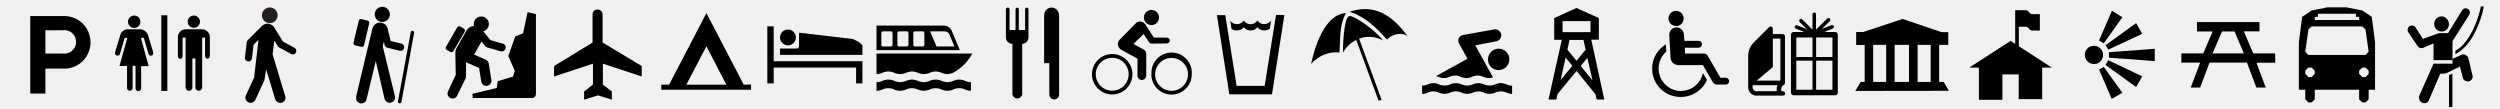
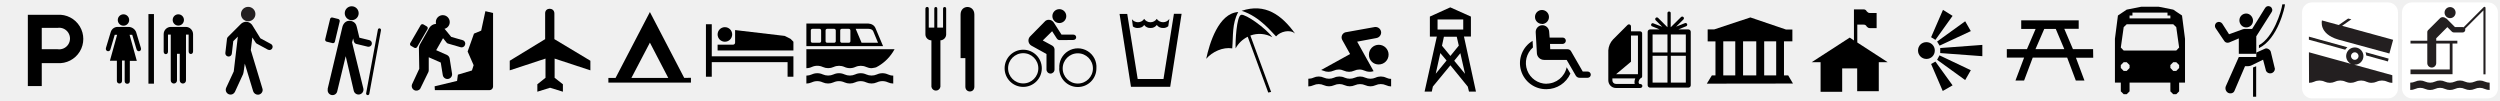
- <svg xmlns="http://www.w3.org/2000/svg" width="1840" height="80.005" viewBox="0 0 19.167 0.833">
-   <path d="M2.591.008a.086.086 0 0 0-.086.086v.661c0 .048.039.086.086.086h.661a.086.086 0 0 0 .086-.086V.094a.086.086 0 0 0-.086-.086z" fill="none" fill-opacity="0" />
-   <path d="M2.931.168a.058.058 0 1 0 0-.116.058.058 0 0 0 0 .116M2.831.178a.017.017 0 0 0-.012-.02L2.771.146a.016.016 0 0 0-.02.012L2.71.327a.017.017 0 0 0 .012.02l.049.012a.016.016 0 0 0 .02-.013zM3.051.778a.013.013 0 0 0 .027.002l.097-.528V.25a.013.013 0 0 0-.013-.014c-.007 0-.012.005-.013.012zM2.731.738v.008a.04.04 0 0 0 .08.012l.07-.29.067.288a.04.04 0 0 0 .08-.019L2.934.353 2.943.32l.006.026c.006.018.021.02.021.02l.095.023a.028.028 0 0 0 .012-.055l-.082-.02-.022-.091c-.01-.051-.06-.05-.06-.05-.047-.001-.059.049-.059.049z" />
-   <path d="M.92.008a.086.086 0 0 0-.087.086v.661c0 .048.039.086.086.086h.661a.086.086 0 0 0 .086-.086v-.66A.086.086 0 0 0 1.58.007z" fill="none" fill-opacity="0" />
-   <path d="M1.283.697h-.046v-.58h.046zM1.073.224a.07.07 0 0 1 .061.042l.04.133c.009.028-.027.04-.036.012L1.102.29H1.08l.06.217h-.058v.17c0 .028-.043.028-.043 0V.504h-.022v.17c0 .029-.043.029-.043 0V.506H.916L.976.29h-.02L.92.412C.912.438.875.427.883.399l.04-.133A.06.06 0 0 1 .98.224zM1.029.214a.047.047 0 1 0 0-.095.047.047 0 0 0 0 .095M1.486.213a.047.047 0 1 0 0-.094.047.047 0 0 0 0 .094M1.423.67a.026.026 0 1 0 .052 0V.448h.023V.67a.026.026 0 1 0 .052 0V.288h.022v.14c0 .029.037.029.037 0V.286a.061.061 0 0 0-.06-.062h-.125a.06.06 0 0 0-.06.06V.43c0 .028.036.028.036 0V.288h.023z" />
-   <path d="M.088.002A.086.086 0 0 0 .002.09v.66c0 .048.039.087.086.087H.75A.086.086 0 0 0 .835.75V.089A.086.086 0 0 0 .75.002z" fill="none" fill-opacity="0" />
-   <path d="M.478.123a.202.202 0 1 1 0 .403h-.13v.191H.232V.123zM.48.41a.09.09 0 1 0 0-.178H.348V.41z" />
-   <path d="M1.753-.013a.086.086 0 0 0-.087.086v.661c0 .048.04.086.087.086h.66A.086.086 0 0 0 2.5.734v-.66a.086.086 0 0 0-.086-.087z" fill="none" fill-opacity="0" />
+ <svg xmlns="http://www.w3.org/2000/svg" width="2000" height="80.005" viewBox="0 0 20.834 0.833">
+   <path d="M2.591.008a.086.086 0 0 0-.086.086v.661c0 .048.039.086.086.086h.661a.086.086 0 0 0 .086-.086V.094a.086.086 0 0 0-.086-.086Z" fill="none" fill-opacity="0" />
+   <path d="M2.931.168a.058.058 0 1 0 0-.116.058.058 0 0 0 0 .116M2.831.178a.017.017 0 0 0-.012-.02L2.771.146a.016.016 0 0 0-.02.012L2.71.327a.017.017 0 0 0 .012.02l.049.012a.016.016 0 0 0 .02-.013zM3.051.778a.013.013 0 0 0 .027.002l.097-.528V.25a.013.013 0 0 0-.013-.014c-.007 0-.012.005-.013.012ZM2.731.738v.008a.04.04 0 0 0 .08.012l.07-.29.067.288a.04.04 0 0 0 .08-.019L2.934.353 2.943.32l.006.026c.006.018.021.02.021.02l.095.023a.028.028 0 0 0 .012-.055l-.082-.02-.022-.091c-.01-.051-.06-.05-.06-.05-.047-.001-.059.049-.059.049Z" />
+   <path d="M.92.008a.086.086 0 0 0-.087.086v.661c0 .048.039.086.086.086h.661a.086.086 0 0 0 .086-.086v-.66A.086.086 0 0 0 1.58.007Z" fill="none" fill-opacity="0" />
+   <path d="M1.283.697h-.046v-.58h.046zM1.073.224a.07.07 0 0 1 .061.042l.04.133c.009.028-.027.04-.036.012L1.102.29H1.08l.06.217h-.058v.17c0 .028-.043.028-.043 0V.504h-.022v.17c0 .029-.043.029-.043 0V.506H.916L.976.29h-.02L.92.412C.912.438.875.427.883.399l.04-.133A.06.06 0 0 1 .98.224ZM1.029.214a.047.047 0 1 0 0-.095.047.047 0 0 0 0 .095M1.486.213a.047.047 0 1 0 0-.094.047.047 0 0 0 0 .094M1.423.67a.026.026 0 1 0 .052 0V.448h.023V.67a.026.026 0 1 0 .052 0V.288h.022v.14c0 .029.037.029.037 0V.286a.061.061 0 0 0-.06-.062h-.125a.06.06 0 0 0-.06.06V.43c0 .028.036.028.036 0V.288h.023z" />
+   <path d="M.088.002A.086.086 0 0 0 .002.09v.66c0 .048.039.087.086.087H.75A.086.086 0 0 0 .835.75V.089A.086.086 0 0 0 .75.002Z" fill="none" fill-opacity="0" />
+   <path d="M.478.123a.202.202 0 1 1 0 .403h-.13v.191H.232V.123ZM.48.41a.09.09 0 1 0 0-.178H.348V.41z" />
+   <path d="M1.753-.013a.086.086 0 0 0-.087.086v.661c0 .048.04.086.087.086h.66A.086.086 0 0 0 2.5.734v-.66a.086.086 0 0 0-.086-.087Z" fill="none" fill-opacity="0" />
  <path d="M2.07.177a.06.06 0 1 0-.003-.12.06.06 0 0 0 .002.12" fill="#231f20" />
  <path d="M2.259.367 2.17.319 2.1.206a.065.065 0 0 0-.05-.025.066.066 0 0 0-.041.017l-.11.11a.027.027 0 0 0-.007.013l-.014.12v.004c0 .015.013.026.028.026.014 0 .025-.012.026-.025l.012-.103.038-.038-.034.29-.063.136a.04.04 0 0 0 .038.057c.015 0 .028-.01.035-.023l.068-.148C2.026.613 2.03.604 2.03.6L2.04.53l.07.231a.042.042 0 0 0 .04.028.04.04 0 0 0 .039-.041L2.187.738 2.09.417l.013-.105.027.042a.025.025 0 0 0 .007.008l.096.052a.04.04 0 0 0 .012.003.027.027 0 0 0 .027-.028.027.027 0 0 0-.013-.022" />
-   <path d="M3.436.053a.086.086 0 0 0-.086.086v.66c0 .048.039.087.086.087h.661A.086.086 0 0 0 4.183.8V.139a.086.086 0 0 0-.086-.086z" fill="none" fill-opacity="0" />
-   <path d="M3.5.369A.076.076 0 0 0 3.491.4l.003.173-.06.129a.039.039 0 0 0 .068.037L3.57.6a.04.04 0 0 0 .003-.016V.477l.1.044.017.105a.039.039 0 0 0 .077-.014l-.02-.126a.04.04 0 0 0-.022-.028l-.09-.04.057-.1.029.036a.03.03 0 0 0 .01.008l.11.032a.03.03 0 0 0 .034-.019.03.03 0 0 0-.017-.04h-.001L3.76.307l-.07-.085a.07.07 0 0 0-.112.01z" />
-   <path d="m3.816.622-.007.052-.187.045.002.032h.456a.03.03 0 0 0 .029-.029V.108L4.045.093 4.01.255 3.95.28l-.053.149.05.114-.014.044zM3.69.242a.058.058 0 1 0 0-.116.058.058 0 0 0 0 .116M3.563.242A.017.017 0 0 0 3.557.22L3.528.203a.017.017 0 0 0-.022.006l-.087.15a.017.017 0 0 0 .006.023l.028.016a.017.017 0 0 0 .023-.006z" />
-   <path d="M4.253 0a.086.086 0 0 0-.086.087v.66c0 .049.039.087.086.087h.661A.086.086 0 0 0 5 .748V.087a.086.086 0 0 0-.086-.086z" fill="none" fill-opacity="0" />
-   <path d="M4.543.11c0-.05.077-.05.077.002v.214l.3.18v.08L4.622.488v.16l.069.054v.062L4.584.731l-.106.033V.702l.068-.054v-.16l-.298.098v-.08l.295-.18z" />
+   <path d="M3.436.053a.086.086 0 0 0-.086.086v.66c0 .048.039.087.086.087h.661A.086.086 0 0 0 4.183.8V.139a.086.086 0 0 0-.086-.086Z" fill="none" fill-opacity="0" />
+   <path d="M3.5.369A.076.076 0 0 0 3.491.4l.003.173-.06.129a.039.039 0 0 0 .068.037L3.57.6a.04.04 0 0 0 .003-.016V.477l.1.044.017.105a.039.039 0 0 0 .077-.014l-.02-.126a.04.04 0 0 0-.022-.028l-.09-.04.057-.1.029.036a.03.03 0 0 0 .01.008l.11.032a.03.03 0 0 0 .034-.019.03.03 0 0 0-.017-.04h-.001L3.76.307l-.07-.085a.07.07 0 0 0-.112.01Z" />
+   <path d="m3.816.622-.007.052-.187.045.002.032h.456a.03.03 0 0 0 .029-.029V.108L4.045.093 4.01.255 3.95.28l-.053.149.05.114-.014.044ZM3.69.242a.058.058 0 1 0 0-.116.058.058 0 0 0 0 .116M3.563.242A.017.017 0 0 0 3.557.22L3.528.203a.017.017 0 0 0-.022.006l-.087.15a.017.017 0 0 0 .006.023l.028.016a.017.017 0 0 0 .023-.006z" />
+   <path d="M4.253 0a.086.086 0 0 0-.086.087v.66c0 .049.039.087.086.087h.661A.086.086 0 0 0 5 .748V.087a.086.086 0 0 0-.086-.086Z" fill="none" fill-opacity="0" />
+   <path d="M4.543.11c0-.05.077-.05.077.002v.214l.3.18v.08L4.622.488v.16l.069.054v.062L4.584.731l-.106.033V.702l.068-.054v-.16l-.298.098v-.08l.295-.18Z" />
+   <path d="M5.083.004a.086.086 0 0 0-.086.086v.66c0 .048.039.087.086.087h.661a.086.086 0 0 0 .087-.086V.09a.086.086 0 0 0-.087-.086Z" fill="none" fill-opacity="0" />
+   <path d="M5.702.649 5.416.1 5.13.649h-.06v.039h.688v-.04Zm-.44 0 .154-.294.153.294Z" />
  <g>
-     <path d="M5.083.004a.086.086 0 0 0-.086.086v.66c0 .048.039.087.086.087h.661a.086.086 0 0 0 .087-.086V.09a.086.086 0 0 0-.087-.086z" fill="none" fill-opacity="0" />
-     <path d="M5.702.649 5.416.1 5.13.649h-.06v.039h.688v-.04zm-.44 0 .154-.294.153.294z" />
-   </g>
-   <g>
-     <path d="M6.758.005a.086.086 0 0 0-.087.087v.66c0 .048.039.087.087.087h.66a.086.086 0 0 0 .087-.086V.092a.086.086 0 0 0-.086-.087z" fill="none" fill-opacity="0" />
-     <path d="M7.444.696A.109.109 0 0 1 7.4.686a.109.109 0 0 0-.092 0 .11.11 0 0 1-.09 0 .109.109 0 0 0-.091 0 .11.11 0 0 1-.09 0 .109.109 0 0 0-.091 0 .11.11 0 0 1-.09 0 .108.108 0 0 0-.091 0 .11.11 0 0 1-.045.01V.63a.11.11 0 0 0 .045-.01.11.11 0 0 1 .092 0 .11.11 0 0 0 .089 0 .11.11 0 0 1 .092 0 .109.109 0 0 0 .089 0 .11.11 0 0 1 .092 0 .11.11 0 0 0 .089 0 .11.11 0 0 1 .092 0c.013.006.028.01.044.01zM6.72.41v.158a.108.108 0 0 0 .045-.01.11.11 0 0 1 .092 0 .109.109 0 0 0 .09 0 .11.11 0 0 1 .091 0 .108.108 0 0 0 .09 0 .11.11 0 0 1 .091 0c.014.006.029.01.045.01l.013-.002c.008-.002.016-.002.024-.005A.361.361 0 0 0 7.44.435L7.455.41zM7.295.232C7.277.193 7.23.196 7.23.196h-.51v.188h.639zm-.33.111a.013.013 0 0 1-.013.013h-.06A.013.013 0 0 1 6.88.343v-.09c0-.007.006-.013.013-.013h.059c.007 0 .013.006.013.014zm.122 0a.013.013 0 0 1-.013.013h-.06a.013.013 0 0 1-.012-.013v-.09c0-.007.005-.013.013-.013h.059c.007 0 .013.006.013.014zm-.244 0a.013.013 0 0 1-.013.013h-.06a.013.013 0 0 1-.013-.013v-.09c0-.007.006-.013.014-.013h.059c.007 0 .013.006.013.014zM7.131.24h.107c.001 0 .03 0 .039.02l.04.096H7.18z" />
+     <path d="M6.758.005a.086.086 0 0 0-.087.087v.66c0 .048.039.087.087.087h.66a.086.086 0 0 0 .087-.086V.092a.086.086 0 0 0-.086-.087Z" fill="none" fill-opacity="0" />
+     <path d="M7.444.696A.109.109 0 0 1 7.4.686a.109.109 0 0 0-.092 0 .11.11 0 0 1-.09 0 .109.109 0 0 0-.091 0 .11.11 0 0 1-.09 0 .109.109 0 0 0-.091 0 .11.11 0 0 1-.09 0 .108.108 0 0 0-.091 0 .11.11 0 0 1-.045.01V.63a.11.11 0 0 0 .045-.01.11.11 0 0 1 .092 0 .11.11 0 0 0 .089 0 .11.11 0 0 1 .092 0 .109.109 0 0 0 .089 0 .11.11 0 0 1 .092 0 .11.11 0 0 0 .089 0 .11.11 0 0 1 .092 0c.013.006.028.01.044.01ZM6.72.41v.158a.108.108 0 0 0 .045-.01.11.11 0 0 1 .092 0 .109.109 0 0 0 .09 0 .11.11 0 0 1 .091 0 .108.108 0 0 0 .09 0 .11.11 0 0 1 .091 0c.014.006.029.01.045.01l.013-.002c.008-.002.016-.002.024-.005A.361.361 0 0 0 7.44.435L7.455.41ZM7.295.232C7.277.193 7.23.196 7.23.196h-.51v.188h.639zm-.33.111a.013.013 0 0 1-.013.013h-.06A.013.013 0 0 1 6.88.343v-.09c0-.007.006-.013.013-.013h.059c.007 0 .013.006.013.014zm.122 0a.013.013 0 0 1-.013.013h-.06a.013.013 0 0 1-.012-.013v-.09c0-.007.005-.013.013-.013h.059c.007 0 .013.006.013.014zm-.244 0a.013.013 0 0 1-.013.013h-.06a.013.013 0 0 1-.013-.013v-.09c0-.007.006-.013.014-.013h.059c.007 0 .013.006.013.014zM7.131.24h.107c.001 0 .03 0 .039.02l.04.096H7.18z" />
  </g>
  <g>
    <path d="M7.586.008A.086.086 0 0 0 7.5.094v.662c0 .047.039.086.086.086h.661a.086.086 0 0 0 .086-.086V.094a.086.086 0 0 0-.086-.086z" fill="none" />
    <path d="M7.885.288a.05.05 0 0 1-.048.048v.387a.038.038 0 0 1-.075 0V.336a.05.05 0 0 1-.05-.051V.072c0-.018.028-.02.028 0V.23h.048-.002V.072c0-.018.025-.019.025 0V.23h.048V.072c0-.018.026-.019.026 0zM8.12.121v.601c0 .054-.075.053-.075 0V.484h-.04V.121c0-.084.115-.084.115 0" />
  </g>
  <g>
    <path d="M8.423 0a.086.086 0 0 0-.087.086v.66c0 .048.04.087.087.087h.66A.086.086 0 0 0 9.17.747V.086A.086.086 0 0 0 9.084 0z" fill="none" />
    <path d="M8.372.569a.155.155 0 1 1 .31 0 .155.155 0 0 1-.31 0m.155.126a.126.126 0 1 0 0-.252.126.126 0 0 0 0 .252M8.828.57a.155.155 0 1 1 .309 0 .155.155 0 0 1-.31 0m.155.126a.126.126 0 1 0 0-.252.126.126 0 0 0 0 .252M8.828.192a.058.058 0 1 0 0-.116.058.058 0 0 0 0 .116" />
    <path d="M8.83.334c-.008 0-.017-.004-.024-.015L8.768.26 8.69.337l.072.039c.03.014.026.04.026.04v.163a.034.034 0 0 1-.034.034.034.034 0 0 1-.033-.034V.45l-.126-.07a.049.049 0 0 1-.012-.075L8.706.18c.015-.018.036-.015.036-.015.026 0 .04.023.04.023l.064.1h.097c.034 0 .034.045 0 .045z" />
  </g>
  <g>
-     <path d="M9.257.002a.086.086 0 0 0-.087.086v.66c0 .048.04.087.087.087h.66a.086.086 0 0 0 .087-.086V.088a.086.086 0 0 0-.086-.086z" fill="none" fill-opacity="0" />
+     <path d="M9.257.002a.086.086 0 0 0-.087.086v.66c0 .048.04.087.087.087h.66a.086.086 0 0 0 .087-.086V.088a.086.086 0 0 0-.086-.086Z" fill="none" fill-opacity="0" />
    <path d="M9.736.218a.06.06 0 0 1-.043.015.062.062 0 0 1-.053-.025.06.06 0 0 1-.052.025.061.061 0 0 1-.053-.025c-.01.017-.03.025-.053.025A.06.06 0 0 1 9.441.22L9.433.16c.011.015.03.025.05.025.021 0 .041-.01.052-.028a.063.063 0 0 0 .105 0c.011.017.031.028.053.028a.062.062 0 0 0 .052-.028z" />
-     <path d="m9.752.723.095-.608h-.064l-.087.543h-.215L9.394.116H9.33l.095.607z" />
+     <path d="m9.752.723.095-.608h-.064l-.087.543h-.215L9.394.116H9.33l.095.607Z" />
  </g>
  <g>
    <path d="M10.092-.001a.086.086 0 0 0-.086.086v.661c0 .048.039.086.086.086h.661a.086.086 0 0 0 .086-.086V.085a.086.086 0 0 0-.086-.086z" fill="none" />
    <path d="M10.052.49c.05-.059.14-.1.217-.087.009-.106-.003-.205.05-.303-.164.01-.24.262-.267.39M10.634.303c.035-.04.116-.062.159-.023-.112-.156-.25-.256-.446-.19.154.047.261.19.287.213" />
    <path d="M10.603.31c-.053-.075-.222-.194-.259-.187-.04.008-.05.233-.047.28a.23.23 0 0 1 .101-.097l.171.465.024-.005-.173-.47a.22.22 0 0 1 .183.014" />
  </g>
  <g>
-     <path d="M10.907.011a.086.086 0 0 0-.086.087v.66c0 .048.039.087.086.087h.661a.086.086 0 0 0 .087-.086V.098a.086.086 0 0 0-.087-.087z" fill="none" fill-opacity="0" />
-     <path d="M11.593.72a.103.103 0 0 1-.042-.01.106.106 0 0 0-.088 0 .103.103 0 0 1-.085 0 .107.107 0 0 0-.087 0 .104.104 0 0 1-.085 0 .105.105 0 0 0-.088 0 .104.104 0 0 1-.085 0 .105.105 0 0 0-.087 0 .105.105 0 0 1-.043.01V.656c.015 0 .03-.003.043-.009a.103.103 0 0 1 .087 0 .106.106 0 0 0 .085 0 .104.104 0 0 1 .088 0 .107.107 0 0 0 .085 0 .104.104 0 0 1 .087 0 .106.106 0 0 0 .085 0 .104.104 0 0 1 .088 0c.012.006.027.01.042.01zM11.49.537a.082.082 0 1 0-.082-.082.08.08 0 0 0 .082.082" />
+     <path d="M10.907.011a.086.086 0 0 0-.086.087v.66c0 .048.039.087.086.087h.661a.086.086 0 0 0 .087-.086V.098a.086.086 0 0 0-.087-.087Z" fill="none" fill-opacity="0" />
+     <path d="M11.593.72a.103.103 0 0 1-.042-.01.106.106 0 0 0-.088 0 .103.103 0 0 1-.085 0 .107.107 0 0 0-.087 0 .104.104 0 0 1-.085 0 .105.105 0 0 0-.088 0 .104.104 0 0 1-.085 0 .105.105 0 0 0-.087 0 .105.105 0 0 1-.043.01V.656c.015 0 .03-.003.043-.009a.103.103 0 0 1 .087 0 .106.106 0 0 0 .085 0 .104.104 0 0 1 .088 0 .107.107 0 0 0 .085 0 .104.104 0 0 1 .087 0 .106.106 0 0 0 .085 0 .104.104 0 0 1 .088 0c.012.006.027.01.042.01ZM11.49.537a.082.082 0 1 0-.082-.082.08.08 0 0 0 .082.082" />
    <path d="M11.01.583a.106.106 0 0 1 .018.006.103.103 0 0 0 .085 0 .106.106 0 0 1 .044-.01c.015 0 .03.004.043.01a.103.103 0 0 0 .085 0 .106.106 0 0 1 .044-.01c.016 0 .03.004.044.01a.102.102 0 0 0 .074.004L11.31.347l.16-.03a.048.048 0 0 0 .04-.046.047.047 0 0 0-.053-.046l-.245.044a.044.044 0 0 0-.028.06l.003.006.064.115z" />
  </g>
  <g>
-     <path d="M11.75.006a.086.086 0 0 0-.087.086v.661c0 .048.04.086.087.086h.66a.086.086 0 0 0 .087-.086v-.66a.086.086 0 0 0-.086-.087z" fill="none" fill-opacity="0" />
-     <path d="M11.98.246h.214V.162h-.214zm.19.197-.051.063.09.109zM12.157.38 12.14.306h-.107l-.016.075.07.085zm-.192.234.09-.11-.052-.062zm-.024.107-.009.042h-.06l.102-.458h-.058V.138l.17-.077.172.077v.166H12.2l.1.459h-.058l-.01-.041-.145-.178z" />
+     <path d="M11.75.006a.086.086 0 0 0-.087.086v.661c0 .048.04.086.087.086h.66a.086.086 0 0 0 .087-.086v-.66a.086.086 0 0 0-.086-.087Z" fill="none" fill-opacity="0" />
+     <path d="M11.98.246h.214V.162h-.214Zm.19.197-.051.063.09.109zM12.157.38 12.14.306h-.107l-.016.075.07.085zm-.192.234.09-.11-.052-.062zm-.024.107-.009.042h-.06l.102-.458h-.058V.138l.17-.077.172.077v.166H12.2l.1.459h-.058l-.01-.041-.145-.178z" />
  </g>
  <g>
-     <path d="M12.587.002a.086.086 0 0 0-.086.086V.75c0 .048.038.086.086.086h.661a.086.086 0 0 0 .086-.086v-.66a.086.086 0 0 0-.086-.087z" fill="none" fill-opacity="0" />
+     <path d="M12.587.002a.086.086 0 0 0-.086.086V.75c0 .048.038.086.086.086h.661a.086.086 0 0 0 .086-.086v-.66a.086.086 0 0 0-.086-.087Z" fill="none" fill-opacity="0" />
    <path d="M12.85.2a.058.058 0 1 0 0-.117.058.058 0 0 0 0 .116M12.888.698a.173.173 0 0 1-.113-.303L12.772.34a.217.217 0 0 0 .116.403.218.218 0 0 0 .199-.13l-.031-.053a.172.172 0 0 1-.168.137" />
    <path d="M13.23.596h-.04l-.098-.17a.033.033 0 0 0-.028-.016h-.145l-.002-.044h.106c.014-.001.026-.012.026-.027a.026.026 0 0 0-.026-.026h-.109l-.004-.05a.057.057 0 0 0-.059-.053.056.056 0 0 0-.053.06l.01.176c.003.03.029.053.06.053h.188l.077.133c.007.01.018.016.03.016h.068c.014 0 .026-.011.026-.026a.026.026 0 0 0-.026-.026" />
  </g>
  <g>
-     <path d="M13.425.008a.086.086 0 0 0-.087.086v.66c0 .048.04.087.087.087h.66a.086.086 0 0 0 .086-.086V.094a.086.086 0 0 0-.086-.086z" fill="none" fill-opacity="0" />
+     <path d="M13.425.008a.086.086 0 0 0-.087.086v.66c0 .048.04.087.087.087h.66a.086.086 0 0 0 .086-.086V.094a.086.086 0 0 0-.086-.086Z" fill="none" fill-opacity="0" />
    <path d="M14.07.245h-.083l.066-.027a.014.014 0 0 0-.01-.026l-.075.03.061-.06a.014.014 0 0 0 0-.02.014.014 0 0 0-.02 0l-.086.085V.106a.014.014 0 0 0-.027 0v.121a68.702 68.702 0 0 1-.078-.078.014.014 0 0 0-.02.02l.054.054-.077-.03a.014.014 0 0 0-.01.025l.066.027h-.08a.02.02 0 0 0-.02.02V.71c0 .011.009.02.02.02h.318a.02.02 0 0 0 .021-.02V.265a.02.02 0 0 0-.02-.02m-.021.192h-.125v-.15h.125zm-.153 0h-.124v-.15h.124zm-.124.028h.124v.223h-.124zm.152 0h.125v.223h-.125zM13.67.699h-.009a.023.023 0 0 1-.005-.02c.003-.014.012-.025.017-.027a.017.017 0 0 0 .012-.016V.279a.017.017 0 0 0-.017-.018h-.076v-.04a.017.017 0 0 0-.03-.012l-.12.12a.146.146 0 0 0-.039.09v.25c0 .035.028.064.063.064h.203c.01 0 .018-.007.018-.017A.017.017 0 0 0 13.669.7M13.65.296v.322h-.182l.124-.104V.296h.058m-.213.373V.653h.191a.082.082 0 0 0-.006.02.06.06 0 0 0 .001.026h-.157a.029.029 0 0 1-.029-.03" />
  </g>
  <g>
-     <path d="M15.001.748a.086.086 0 0 1-.086.086h-.661a.086.086 0 0 1-.086-.086v-.66c0-.048.038-.087.086-.087h.66c.048 0 .087.039.087.086z" fill="none" fill-opacity="0" />
+     <path d="M15.001.748a.086.086 0 0 1-.086.086h-.661a.086.086 0 0 1-.086-.086v-.66c0-.048.038-.087.086-.087h.66c.048 0 .087.039.087.086Z" fill="none" fill-opacity="0" />
    <path d="M14.461.628h-.1V.344h.1zm.241-.284h.1v.284h-.1zm-.176 0h.11v.284h-.11zm-.26.284-.042.069.718-.001-.04-.068h-.035V.344h.07V.246h-.053l-.297-.101-.302.1h-.054v.1h.065v.283z" />
  </g>
  <g>
-     <path d="M15.088.004a.086.086 0 0 0-.086.086v.661c0 .048.038.086.086.086h.66a.086.086 0 0 0 .087-.086v-.66a.086.086 0 0 0-.086-.087z" fill="none" fill-opacity="0" />
+     <path d="M15.088.004a.086.086 0 0 0-.086.086v.661c0 .048.038.086.086.086h.66a.086.086 0 0 0 .087-.086v-.66a.086.086 0 0 0-.086-.087Z" fill="none" fill-opacity="0" />
    <path d="M15.478.354V.205h.052c.021 0 .025.014.027.017.008.007.014.012.025.012h.057V.108h-.057c-.011 0-.017-.005-.025-.013-.002-.002-.006-.017-.027-.017h-.08v.259l-.035-.024-.317.205h.074v.247h.18V.57h.125V.76h.18V.518h.074z" />
  </g>
  <g>
    <path d="M17.443.409h-.168L17.203.24h.12V.169h-.479v.072h.12l-.072.168h-.168V.48h.144l-.072.191h.072l.072-.191h.287l.072.191h.072L17.3.481h.144zm-.48 0 .073-.168h.096l.071.168z" />
-     <path style="fill:#000;fill-opacity:0;stroke:none;stroke-width:.01;stroke-miterlimit:4;stroke-dasharray:none;stroke-dashoffset:0;stroke-opacity:0" d="M16.815.336h.833v.833h-.833z" transform="translate(-.148 -.332)" />
+     <path style="fill:#000;fill-opacity:0;stroke:none;stroke-width:.01;stroke-miterlimit:4;stroke-dasharray:none;stroke-dashoffset:0;stroke-opacity:0" fill="none" d="M16.815.336h.833v.833h-.833z" transform="translate(-.148 -.332)" />
  </g>
  <g>
-     <path style="fill:#000;fill-opacity:0;stroke:none;stroke-width:.133;stroke-dasharray:.532,.133" d="M17.5.004h.833v.833H17.5z" transform="translate(-1.665)" />
+     <path style="fill:#000;fill-opacity:0;stroke:none;stroke-width:.133;stroke-dasharray:.532,.133" fill="none" d="M17.5.004h.833v.833H17.5z" transform="translate(-1.665)" />
    <path d="M16.124.42c0 .04-.03.071-.07.071a.07.07 0 0 1-.07-.07c0-.04.03-.07.07-.07.04 0 .07.032.07.07M16.169.4v.042l.351.026V.374L16.17.4M16.093.31l.036.022.143-.2-.08-.05-.099.228M16.164.38l.26-.121-.047-.082-.234.169zM16.093.533l.036-.02.143.198-.082.047-.097-.225M16.143.498l.02-.037.261.124-.047.082-.234-.169" />
  </g>
  <g>
-     <path style="fill:#000;fill-opacity:0;stroke:none;stroke-width:.132;stroke-dasharray:.528,.132" d="M3.415-1.408h.833v.833h-.833z" transform="translate(2.415 1.412)" />
+     <path style="fill:#000;fill-opacity:0;stroke:none;stroke-width:.132;stroke-dasharray:.528,.132" fill="none" d="M3.415-1.408h.833v.833h-.833z" transform="translate(2.415 1.412)" />
    <g transform="matrix(.0243 0 0 .0243 5.883 .056)">
-       <path d="M2 24H0V6h2v11h28v7h-2v-5H2z" />
+       <path d="M30 17v7h-2v-5H2v5H0V6h2v11z" />
      <path d="M10 8v4.3c0 .4-.3.7-.7.7H4v2h26v-3l-1-1-2-1z" />
      <circle cx="6.5" cy="9.5" r="2.5" />
    </g>
  </g>
  <g>
-     <path style="fill:#000;fill-opacity:0;stroke-width:.102;stroke-dasharray:.408,.102" d="M3.544-1.317h.833v.833h-.833z" transform="translate(13.956 1.321)" />
-     <path d="M18.184.129 18.111.08 17.99.056h-.146l-.121.024-.073.049-.025.194v.365h.049v.073l.024.024h.025l.024-.024V.688h.34v.073l.024.024h.025l.024-.024V.688h.049V.323zm-.437 0h.024V.105h.292v.024h.024v.024h-.34zm0 .437-.024.025h-.025l-.024-.025V.542l.024-.024h.025l.024.024zm.413 0-.024.025h-.025l-.024-.025V.542l.024-.024h.025l.024.024zm-.024-.145h-.438l-.024-.025.024-.17.025-.024h.388l.025.024.024.17z" />
+     <path style="fill:#000;fill-opacity:0;stroke-width:.102;stroke-dasharray:.408,.102" fill="none" d="M3.544-1.317h.833v.833h-.833z" transform="translate(13.956 1.321)" />
+     <path d="M18.184.129 18.111.08 17.99.056h-.146l-.121.024-.073.049-.025.194v.365h.049v.073l.024.024h.025l.024-.024V.688h.34v.073l.024.024h.025l.024-.024V.688h.049V.323Zm-.437 0h.024V.105h.292v.024h.024v.024h-.34Zm0 .437-.024.025h-.025l-.024-.025V.542l.024-.024h.025l.024.024zm.413 0-.024.025h-.025l-.024-.025V.542l.024-.024h.025l.024.024zm-.024-.145h-.438l-.024-.025.024-.17.025-.024h.388l.025.024.024.17z" />
  </g>
  <g>
-     <path style="fill:#000;fill-opacity:0;stroke-width:.142;stroke-dasharray:.569,.142" d="M18.334.004h.833v.833h-.833z" transform="translate(0 .014)" />
-     <path d="M18.078-.708a.03.03 0 0 1-.01.002h-.01l-.036.084c-.003.007-.013.01-.021.006a.018.018 0 0 1-.008-.022l.044-.099h.059v-.015l.029-.013c.007-.004.018.003.02.01l.014.058a.016.016 0 0 1-.03.007l-.01-.038zM18.105-.767c.064-.031.088-.139.088-.148h-.009c-.003.023-.03.112-.079.138z" style="stroke-width:.01" transform="matrix(2.46667 0 0 2.46667 -25.834 2.306)" />
-     <path d="M17.988-.791c.003.005.01.007.016.005l.033-.014v.052h.059v-.059l.052-.082c.004-.006.002-.014-.004-.018-.007-.004-.014-.002-.018.004l-.044.071h-.026l-.005.001-.047.017-.023-.036a.014.014 0 0 0-.018-.004.014.014 0 0 0-.004.02z" style="stroke-width:.01" transform="matrix(2.46667 0 0 2.46667 -25.834 2.306)" />
-     <path d="M18.062-.837c.013 0 .023-.01.023-.023 0-.012-.01-.024-.023-.024a.023.023 0 0 0-.023.023c0 .013.01.024.023.024z" style="stroke-width:.01" transform="matrix(2.46667 0 0 2.46667 -25.834 2.306)" />
-     <path d="M18.776.576V.82h.026V.565z" />
+     <path style="fill:#000;fill-opacity:0;stroke-width:.142;stroke-dasharray:.569,.142" fill="none" d="M18.334.004h.833v.833h-.833z" />
+     <path d="M18.078-.708a.03.03 0 0 1-.01.002h-.01l-.036.084c-.003.007-.013.01-.021.006a.018.018 0 0 1-.008-.022l.044-.099h.059v-.015l.029-.013c.007-.004.018.003.02.01l.014.058a.016.016 0 0 1-.03.007l-.01-.038zM18.105-.767c.064-.031.088-.139.088-.148h-.009c-.003.023-.03.112-.079.138z" style="stroke-width:.01" transform="matrix(2.46667 0 0 2.46667 -25.834 2.293)" />
+     <path d="M17.988-.791c.003.005.01.007.016.005l.033-.014v.052h.059v-.059l.052-.082c.004-.006.002-.014-.004-.018-.007-.004-.014-.002-.018.004l-.044.071h-.026l-.005.001-.047.017-.023-.036a.014.014 0 0 0-.018-.004.014.014 0 0 0-.004.02z" style="stroke-width:.01" transform="matrix(2.46667 0 0 2.46667 -25.834 2.293)" />
+     <path d="M18.062-.837c.013 0 .023-.01.023-.023 0-.012-.01-.024-.023-.024a.023.023 0 0 0-.023.023c0 .013.01.024.023.024z" style="stroke-width:.01" transform="matrix(2.46667 0 0 2.46667 -25.834 2.293)" />
+     <path d="M18.802.806V.552l-.026.01v.244z" />
+   </g>
+   <g>
+     <g style="fill:none;stroke:none">
+       <path d="M0 0a1.18 1.18 0 0 1 1.181 1.181v7.521c0 .652-.529 1.181-1.181 1.181h-7.521a1.182 1.182 0 0 1-1.182-1.181V1.181A1.18 1.18 0 0 1-7.521 0Z" style="fill:none;fill-opacity:1;fill-rule:nonzero;stroke:none" transform="matrix(.08431 0 0 -.08431 19.9 .836)" />
+     </g>
+     <g style="stroke:none;stroke-width:1;stroke-miterlimit:4;stroke-dasharray:none">
+       <path d="M0 0a.981.981 0 0 1-.981-.981v-7.522c0-.54.439-.98.981-.98h7.521c.541 0 .981.44.981.98v7.522c0 .541-.44.981-.981.981Z" style="fill:#fff;fill-opacity:1;fill-rule:nonzero;stroke:none;stroke-width:1;stroke-miterlimit:4;stroke-dasharray:none" transform="matrix(.08431 0 0 -.08431 19.267 .02)" />
+     </g>
+     <path d="m0 0 1.664-.453.924.64.321-.077-.915-.642 5.043-1.383-.369-1.355-5.061 1.38C-.354-1.307.003.001.003.001" style="fill:#231f20;fill-opacity:1;fill-rule:nonzero;stroke:none" transform="matrix(.08431 0 0 -.08431 19.35 .17)" />
+     <path d="M0 0a1.116 1.116 0 0 1-.064.323l2.282-.635-.073-.281Z" style="fill:#231f20;fill-opacity:1;fill-rule:nonzero;stroke:none" transform="matrix(.08431 0 0 -.08431 19.719 .462)" />
+     <path d="M0 0c.061.09.135.171.218.24l-3.807 1.051V.989Z" style="fill:#231f20;fill-opacity:1;fill-rule:nonzero;stroke:none" transform="matrix(.08431 0 0 -.08431 19.544 .414)" />
+     <path d="M0 0c-.181 0-.352.041-.506.11a1.232 1.232 0 0 1-1.045 0A1.248 1.248 0 0 0-2.059 0c-.18 0-.352.041-.507.11a1.236 1.236 0 0 1-1.045 0A1.243 1.243 0 0 0-4.118 0c-.18 0-.353.041-.507.11a1.229 1.229 0 0 1-1.045 0A1.248 1.248 0 0 0-6.178 0a1.25 1.25 0 0 0-.507.11 1.232 1.232 0 0 1-1.044 0A1.254 1.254 0 0 0-8.236 0l-.012 3.022 4.163-1.147a.854.854 0 1 0 1.225.768.857.857 0 0 0-.856-.855c-.028 0-.056.006-.084.009L-.006.751zm-3.716 2.273a.371.371 0 1 1 0 .742.371.371 0 0 1 0-.742" style="fill:#231f20;fill-opacity:1;fill-rule:nonzero;stroke:none" transform="matrix(.08431 0 0 -.08431 19.937 .69)" />
+   </g>
+   <g>
+     <g style="fill:none">
+       <path d="M0 0c.652 0 1.182.529 1.182 1.181v7.527C1.182 9.36.652 9.89 0 9.89h-7.526c-.653 0-1.182-.53-1.182-1.182V1.181C-8.708.529-8.179 0-7.526 0Z" style="fill:none;fill-opacity:1;fill-rule:nonzero;stroke:none" transform="matrix(.08426 0 0 -.08426 20.734 .836)" />
+     </g>
+     <path d="M0 0a.983.983 0 0 1-.982-.982v-7.527c0-.541.441-.98.982-.98h7.526c.541 0 .982.439.982.98v7.527A.983.983 0 0 1 7.526 0Z" style="fill:#fff;fill-opacity:1;fill-rule:nonzero;stroke:none" transform="matrix(.08426 0 0 -.08426 20.1 .02)" />
+     <path d="M0 0a.546.546 0 1 1 0 1.094A.547.547 0 0 1 0 0" style="fill:#231f20;fill-opacity:1;fill-rule:nonzero;stroke:none" transform="matrix(.08426 0 0 -.08426 20.418 .151)" />
+     <path d="M0 0a1.18 1.18 0 0 1-.996 0 1.212 1.212 0 0 0-.483-.104c-.171 0-.337.04-.484.104a1.18 1.18 0 0 1-.996 0 1.22 1.22 0 0 0-.484-.104c-.172 0-.336.04-.485.104a1.18 1.18 0 0 1-.996 0 1.202 1.202 0 0 0-.481-.104c-.172 0-.338.04-.485.104a1.18 1.18 0 0 1-.996 0 1.22 1.22 0 0 0-.484-.104v-.724c.172 0 .336.037.484.103a1.172 1.172 0 0 0 .996 0 1.188 1.188 0 0 1 .966 0 1.165 1.165 0 0 0 .996 0 1.195 1.195 0 0 1 .969 0 1.165 1.165 0 0 0 .996 0 1.186 1.186 0 0 1 .967 0 1.165 1.165 0 0 0 .996 0c.148-.066.312-.103.484-.103v.724C.312-.104.148-.064 0 0" style="fill:#231f20;fill-opacity:1;fill-rule:nonzero;stroke:none" transform="matrix(.08426 0 0 -.08426 20.707 .68)" />
+     <path d="M0 0a.106.106 0 0 1-.113-.023l-1.992-1.995a.249.249 0 0 1-.102.022h-.756c-.129.131-.812.814-.812.814a.269.269 0 0 1-.125.067.395.395 0 0 1-.543-.016L-5.624-2.31a.248.248 0 0 1-.072-.174v-.868h-1.661v-.275h1.661v-1.935a.44.44 0 0 1 .44-.442c.242 0 .444.197.444.442v1.935h1.337v-2.566h-3.882v-.469h4.158v3.035h.476v.275h-2.089v.247l1.101 1.101.449-.449a.26.26 0 0 1 .19-.078h.865a.266.266 0 0 1 .248.367L-.143-.348V-6.67h.207v6.572C.064-.055.039-.018 0 0" style="fill:#231f20;fill-opacity:1;fill-rule:nonzero;stroke:none" transform="matrix(.08426 0 0 -.08426 20.708 .057)" />
  </g>
</svg>
